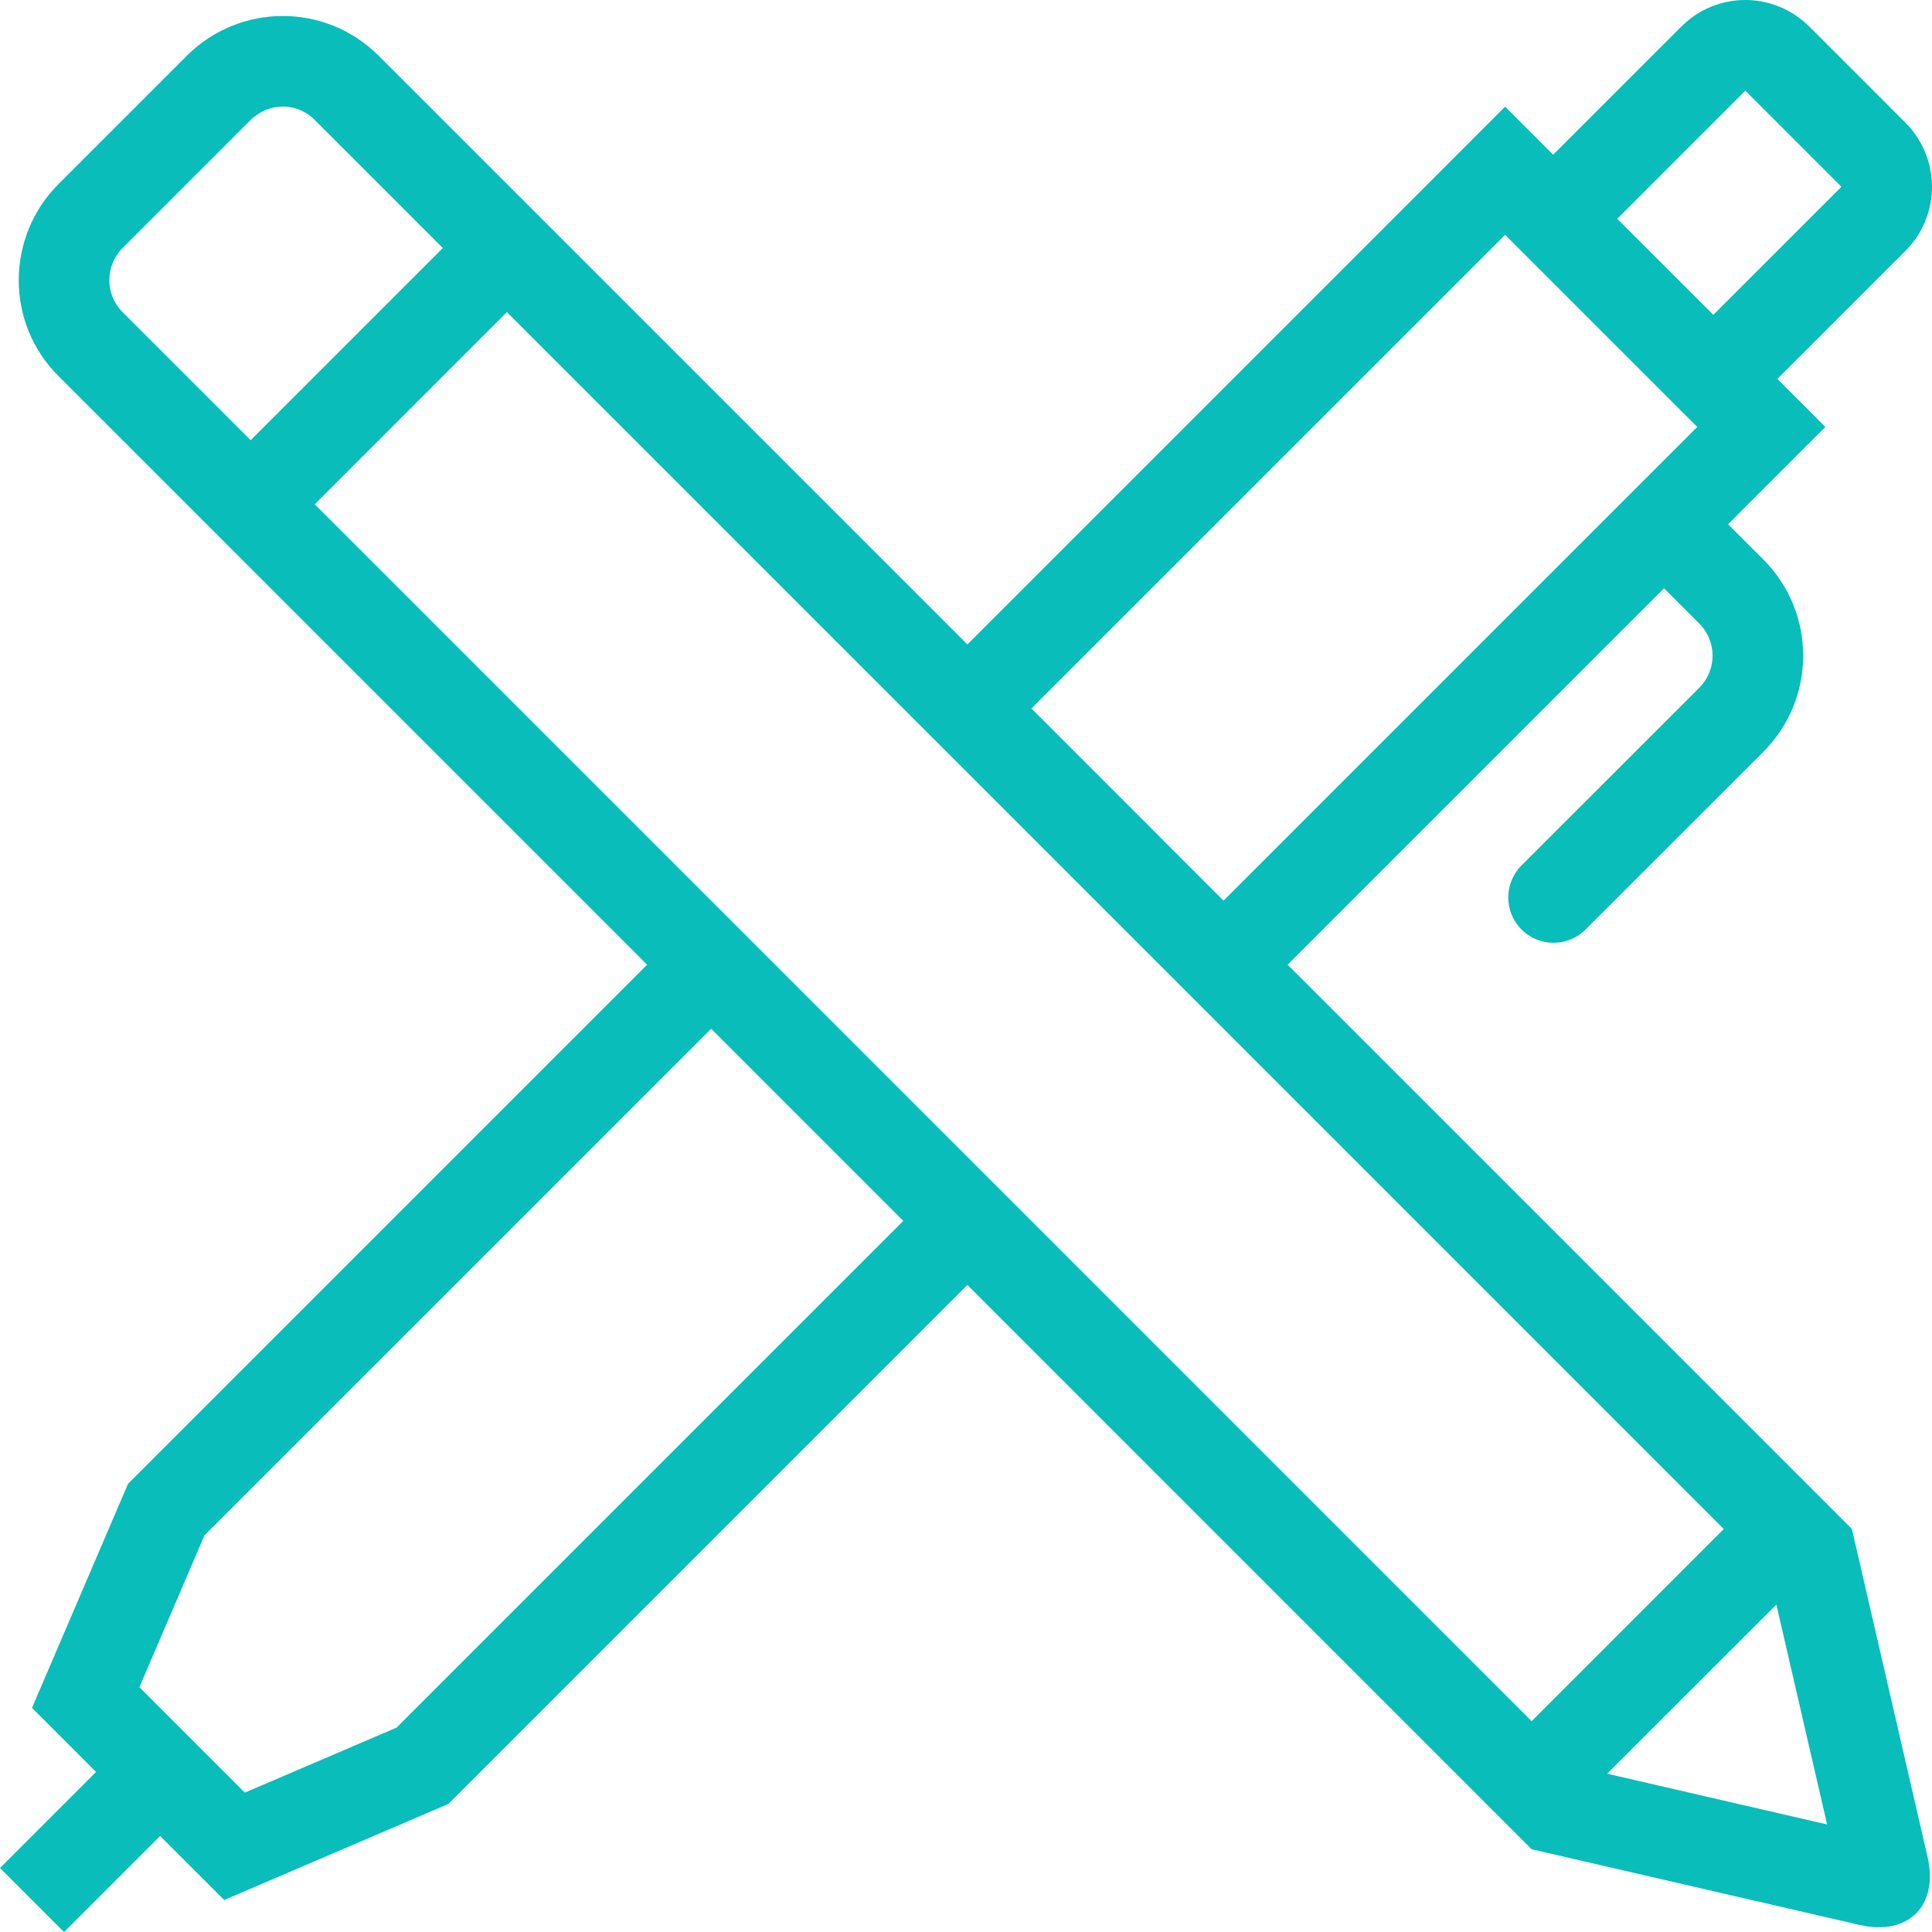
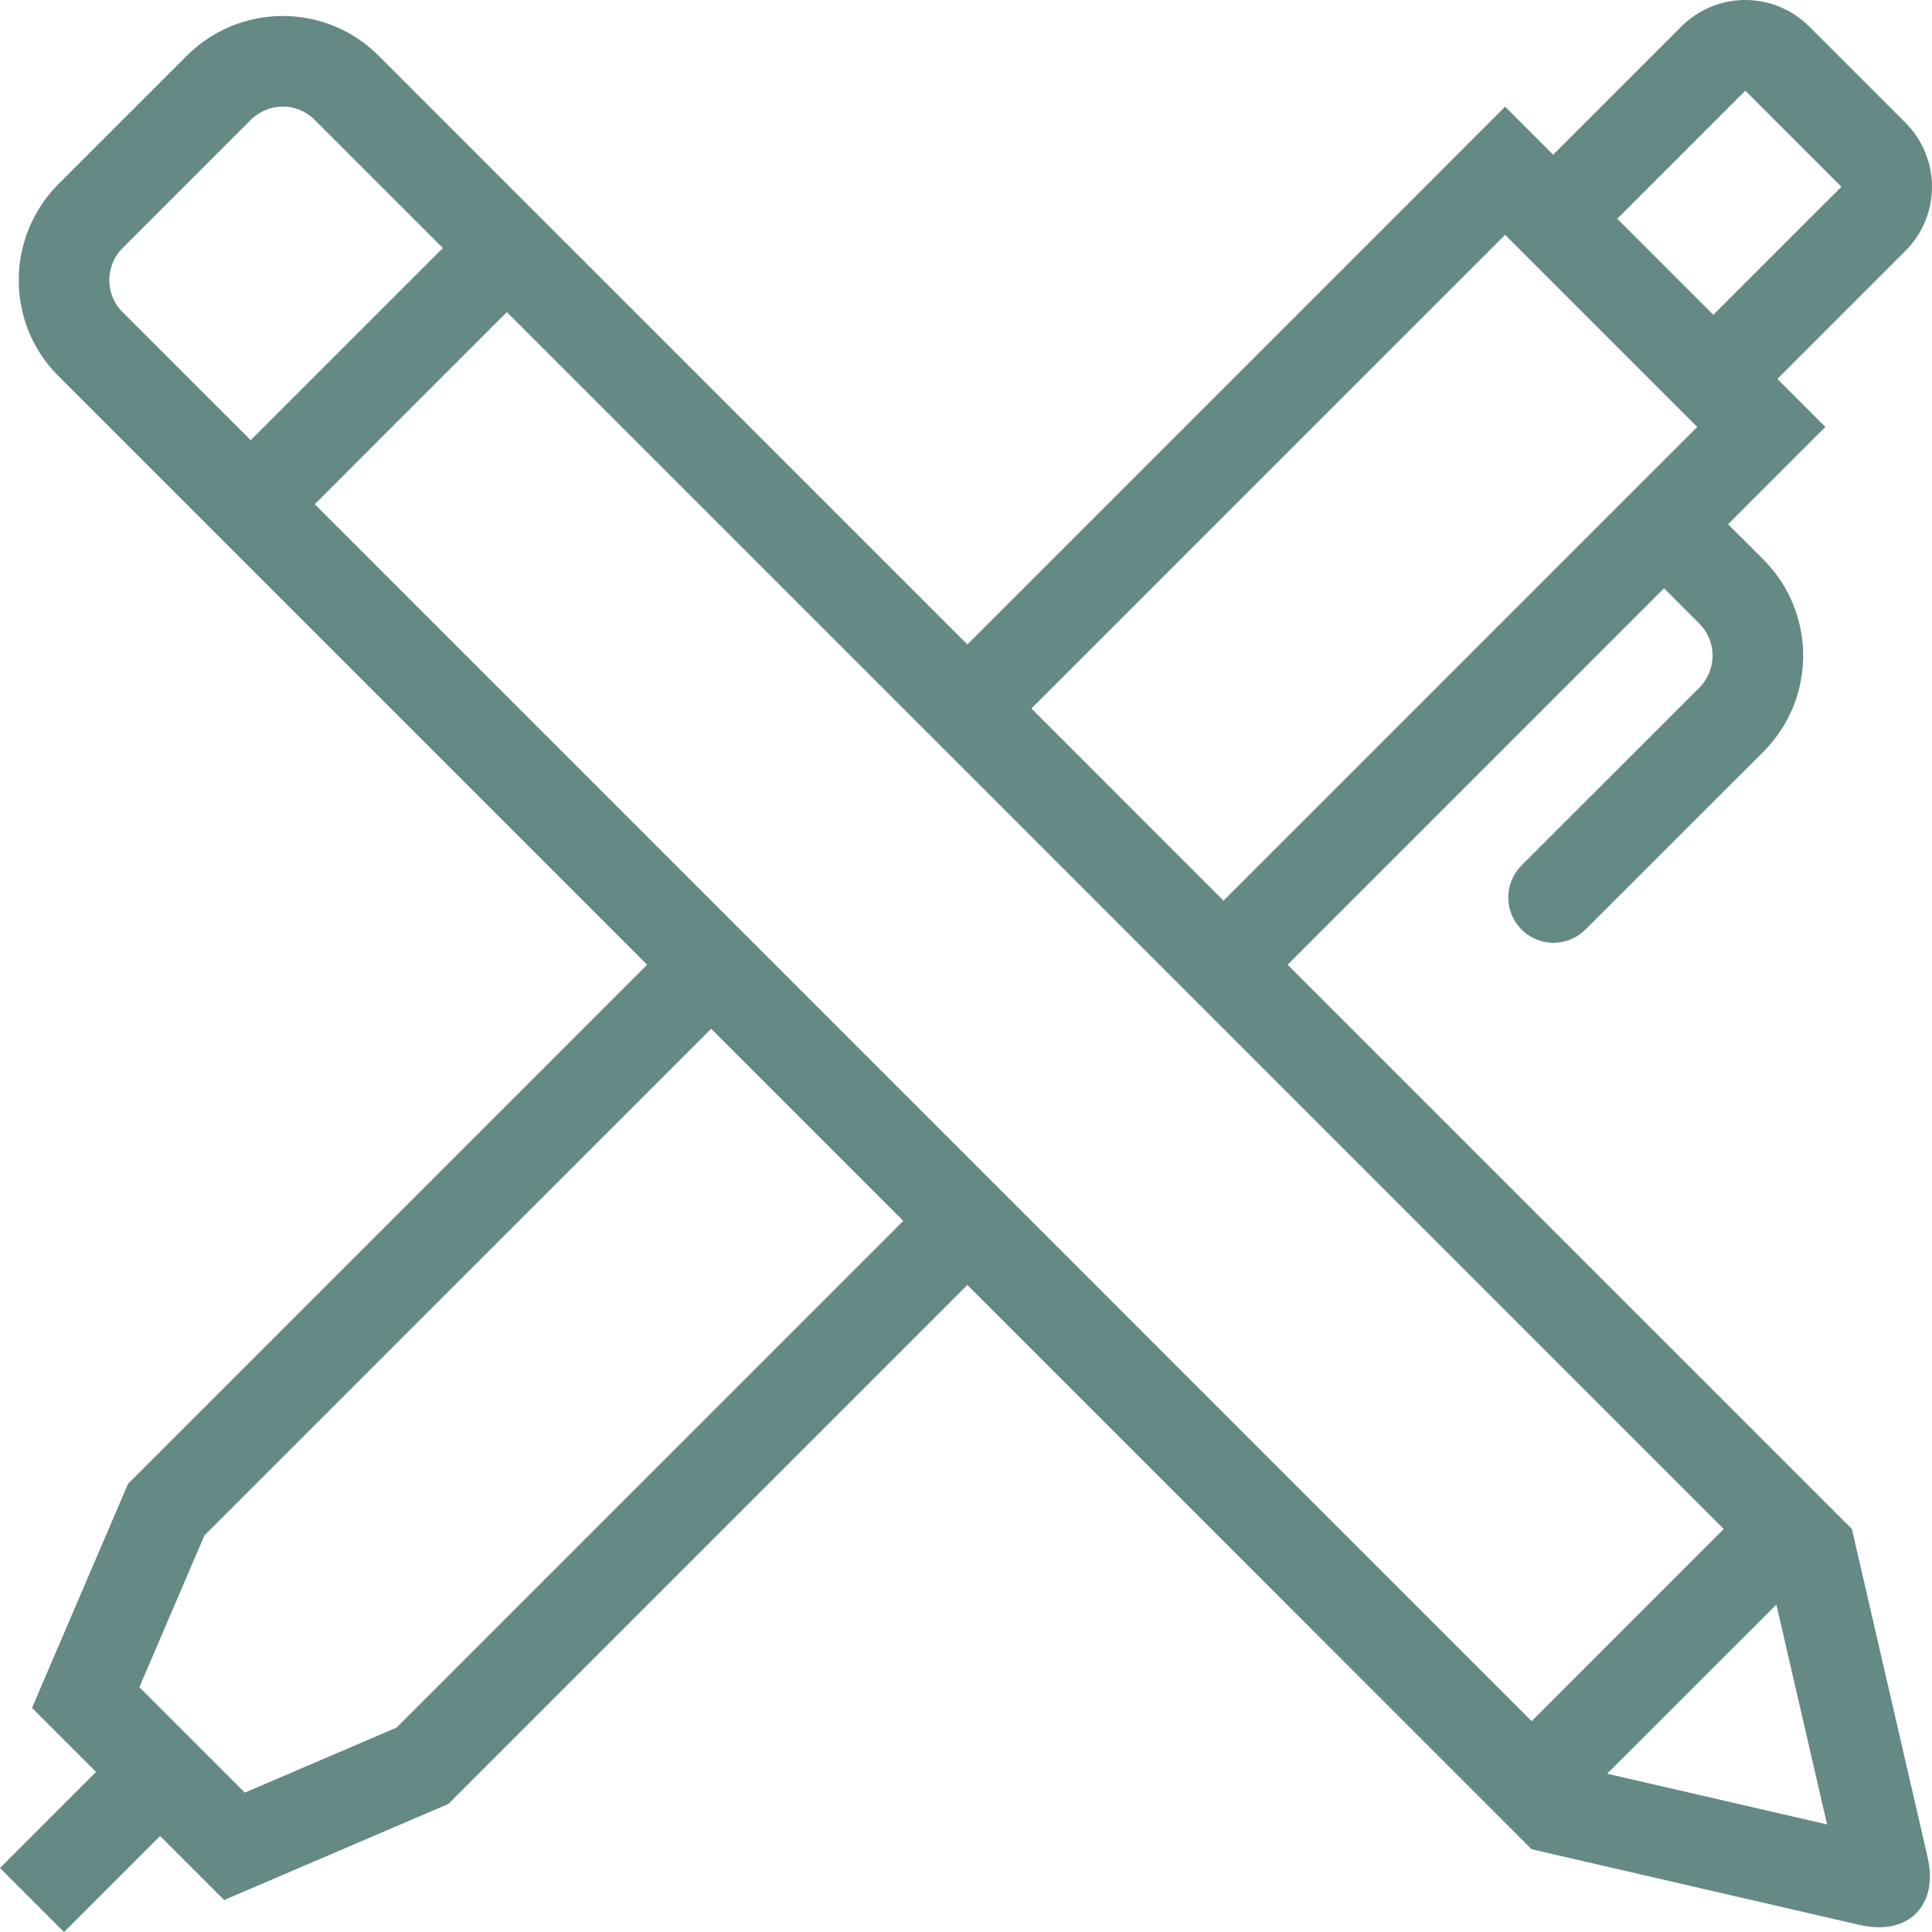
<svg xmlns="http://www.w3.org/2000/svg" width="48px" height="48px" viewBox="0 0 48 48" version="1.1">
  <g id="Website" stroke="none" stroke-width="1" fill="none" fill-rule="evenodd">
-     <path d="M39.929,44.067 L44.133,39.865 L45.394,45.328 L39.929,44.067 Z M25.625,30.333 L24.034,28.742 L19.26,23.968 L17.669,22.377 L7.82,12.528 L12.593,7.754 L22.442,17.603 L24.034,19.194 L28.807,23.968 L30.398,25.559 L42.826,37.988 L38.053,42.762 L25.625,30.333 Z M9.853,42.922 L6.083,44.537 L3.463,41.918 L5.08,38.145 L17.668,25.559 L22.442,30.333 L9.853,42.922 Z M3.039,7.748 C2.607,7.314 2.608,6.601 3.046,6.162 L6.228,2.98 C6.67,2.539 7.377,2.538 7.813,2.973 L11.002,6.162 L6.228,10.936 L3.039,7.748 Z M37.394,5.834 L42.168,10.607 L30.398,22.377 L25.625,17.602 L37.394,5.834 Z M43.363,2.251 C43.367,2.249 43.358,2.249 43.367,2.258 L45.744,4.635 C45.751,4.642 45.751,4.638 45.751,4.639 L42.567,7.822 L40.18,5.435 L43.363,2.251 Z M46.01,37.988 L31.99,23.968 L41.342,14.616 L42.219,15.493 C42.659,15.933 42.659,16.645 42.217,17.088 L37.801,21.502 C37.363,21.942 37.363,22.654 37.801,23.093 C38.241,23.533 38.954,23.533 39.392,23.093 L43.808,18.68 C45.129,17.359 45.13,15.221 43.811,13.902 L42.933,13.025 L43.759,12.198 L45.35,10.607 L44.158,9.414 L47.342,6.23 C48.225,5.344 48.216,3.925 47.335,3.043 L44.958,0.666 C44.067,-0.224 42.65,-0.218 41.772,0.66 L38.588,3.844 L37.394,2.65 L35.803,4.241 L35.802,4.241 L35.802,4.243 L24.034,16.011 L9.404,1.382 C8.087,0.066 5.956,0.07 4.637,1.389 L1.455,4.571 C0.141,5.885 0.133,8.024 1.448,9.339 L4.637,12.527 L4.941,12.831 L6.228,14.119 L16.077,23.968 L3.182,36.863 L0.795,42.432 L2.386,44.023 L0,46.41 L1.591,48.001 L3.977,45.614 L5.57,47.205 L11.139,44.819 L24.034,31.924 L36.461,44.353 L38.052,45.944 L46.203,47.825 C47.405,48.102 48.17,47.348 47.89,46.137 L46.01,37.988 Z" id="designer" fill="#08BDBA" />
+     <path d="M39.929,44.067 L44.133,39.865 L45.394,45.328 L39.929,44.067 Z M25.625,30.333 L24.034,28.742 L19.26,23.968 L17.669,22.377 L7.82,12.528 L12.593,7.754 L22.442,17.603 L24.034,19.194 L28.807,23.968 L30.398,25.559 L42.826,37.988 L38.053,42.762 L25.625,30.333 Z M9.853,42.922 L6.083,44.537 L3.463,41.918 L5.08,38.145 L17.668,25.559 L22.442,30.333 L9.853,42.922 Z M3.039,7.748 C2.607,7.314 2.608,6.601 3.046,6.162 L6.228,2.98 C6.67,2.539 7.377,2.538 7.813,2.973 L11.002,6.162 L6.228,10.936 L3.039,7.748 Z M37.394,5.834 L42.168,10.607 L30.398,22.377 L25.625,17.602 L37.394,5.834 Z M43.363,2.251 C43.367,2.249 43.358,2.249 43.367,2.258 L45.744,4.635 C45.751,4.642 45.751,4.638 45.751,4.639 L42.567,7.822 L40.18,5.435 L43.363,2.251 Z M46.01,37.988 L31.99,23.968 L41.342,14.616 L42.219,15.493 C42.659,15.933 42.659,16.645 42.217,17.088 L37.801,21.502 C37.363,21.942 37.363,22.654 37.801,23.093 C38.241,23.533 38.954,23.533 39.392,23.093 L43.808,18.68 C45.129,17.359 45.13,15.221 43.811,13.902 L42.933,13.025 L43.759,12.198 L45.35,10.607 L44.158,9.414 L47.342,6.23 C48.225,5.344 48.216,3.925 47.335,3.043 L44.958,0.666 C44.067,-0.224 42.65,-0.218 41.772,0.66 L38.588,3.844 L37.394,2.65 L35.803,4.241 L35.802,4.241 L35.802,4.243 L24.034,16.011 L9.404,1.382 C8.087,0.066 5.956,0.07 4.637,1.389 L1.455,4.571 C0.141,5.885 0.133,8.024 1.448,9.339 L4.637,12.527 L4.941,12.831 L6.228,14.119 L16.077,23.968 L3.182,36.863 L0.795,42.432 L2.386,44.023 L0,46.41 L1.591,48.001 L3.977,45.614 L5.57,47.205 L11.139,44.819 L24.034,31.924 L36.461,44.353 L38.052,45.944 L46.203,47.825 C47.405,48.102 48.17,47.348 47.89,46.137 L46.01,37.988 Z" id="designer" fill="#658985" />
  </g>
</svg>
